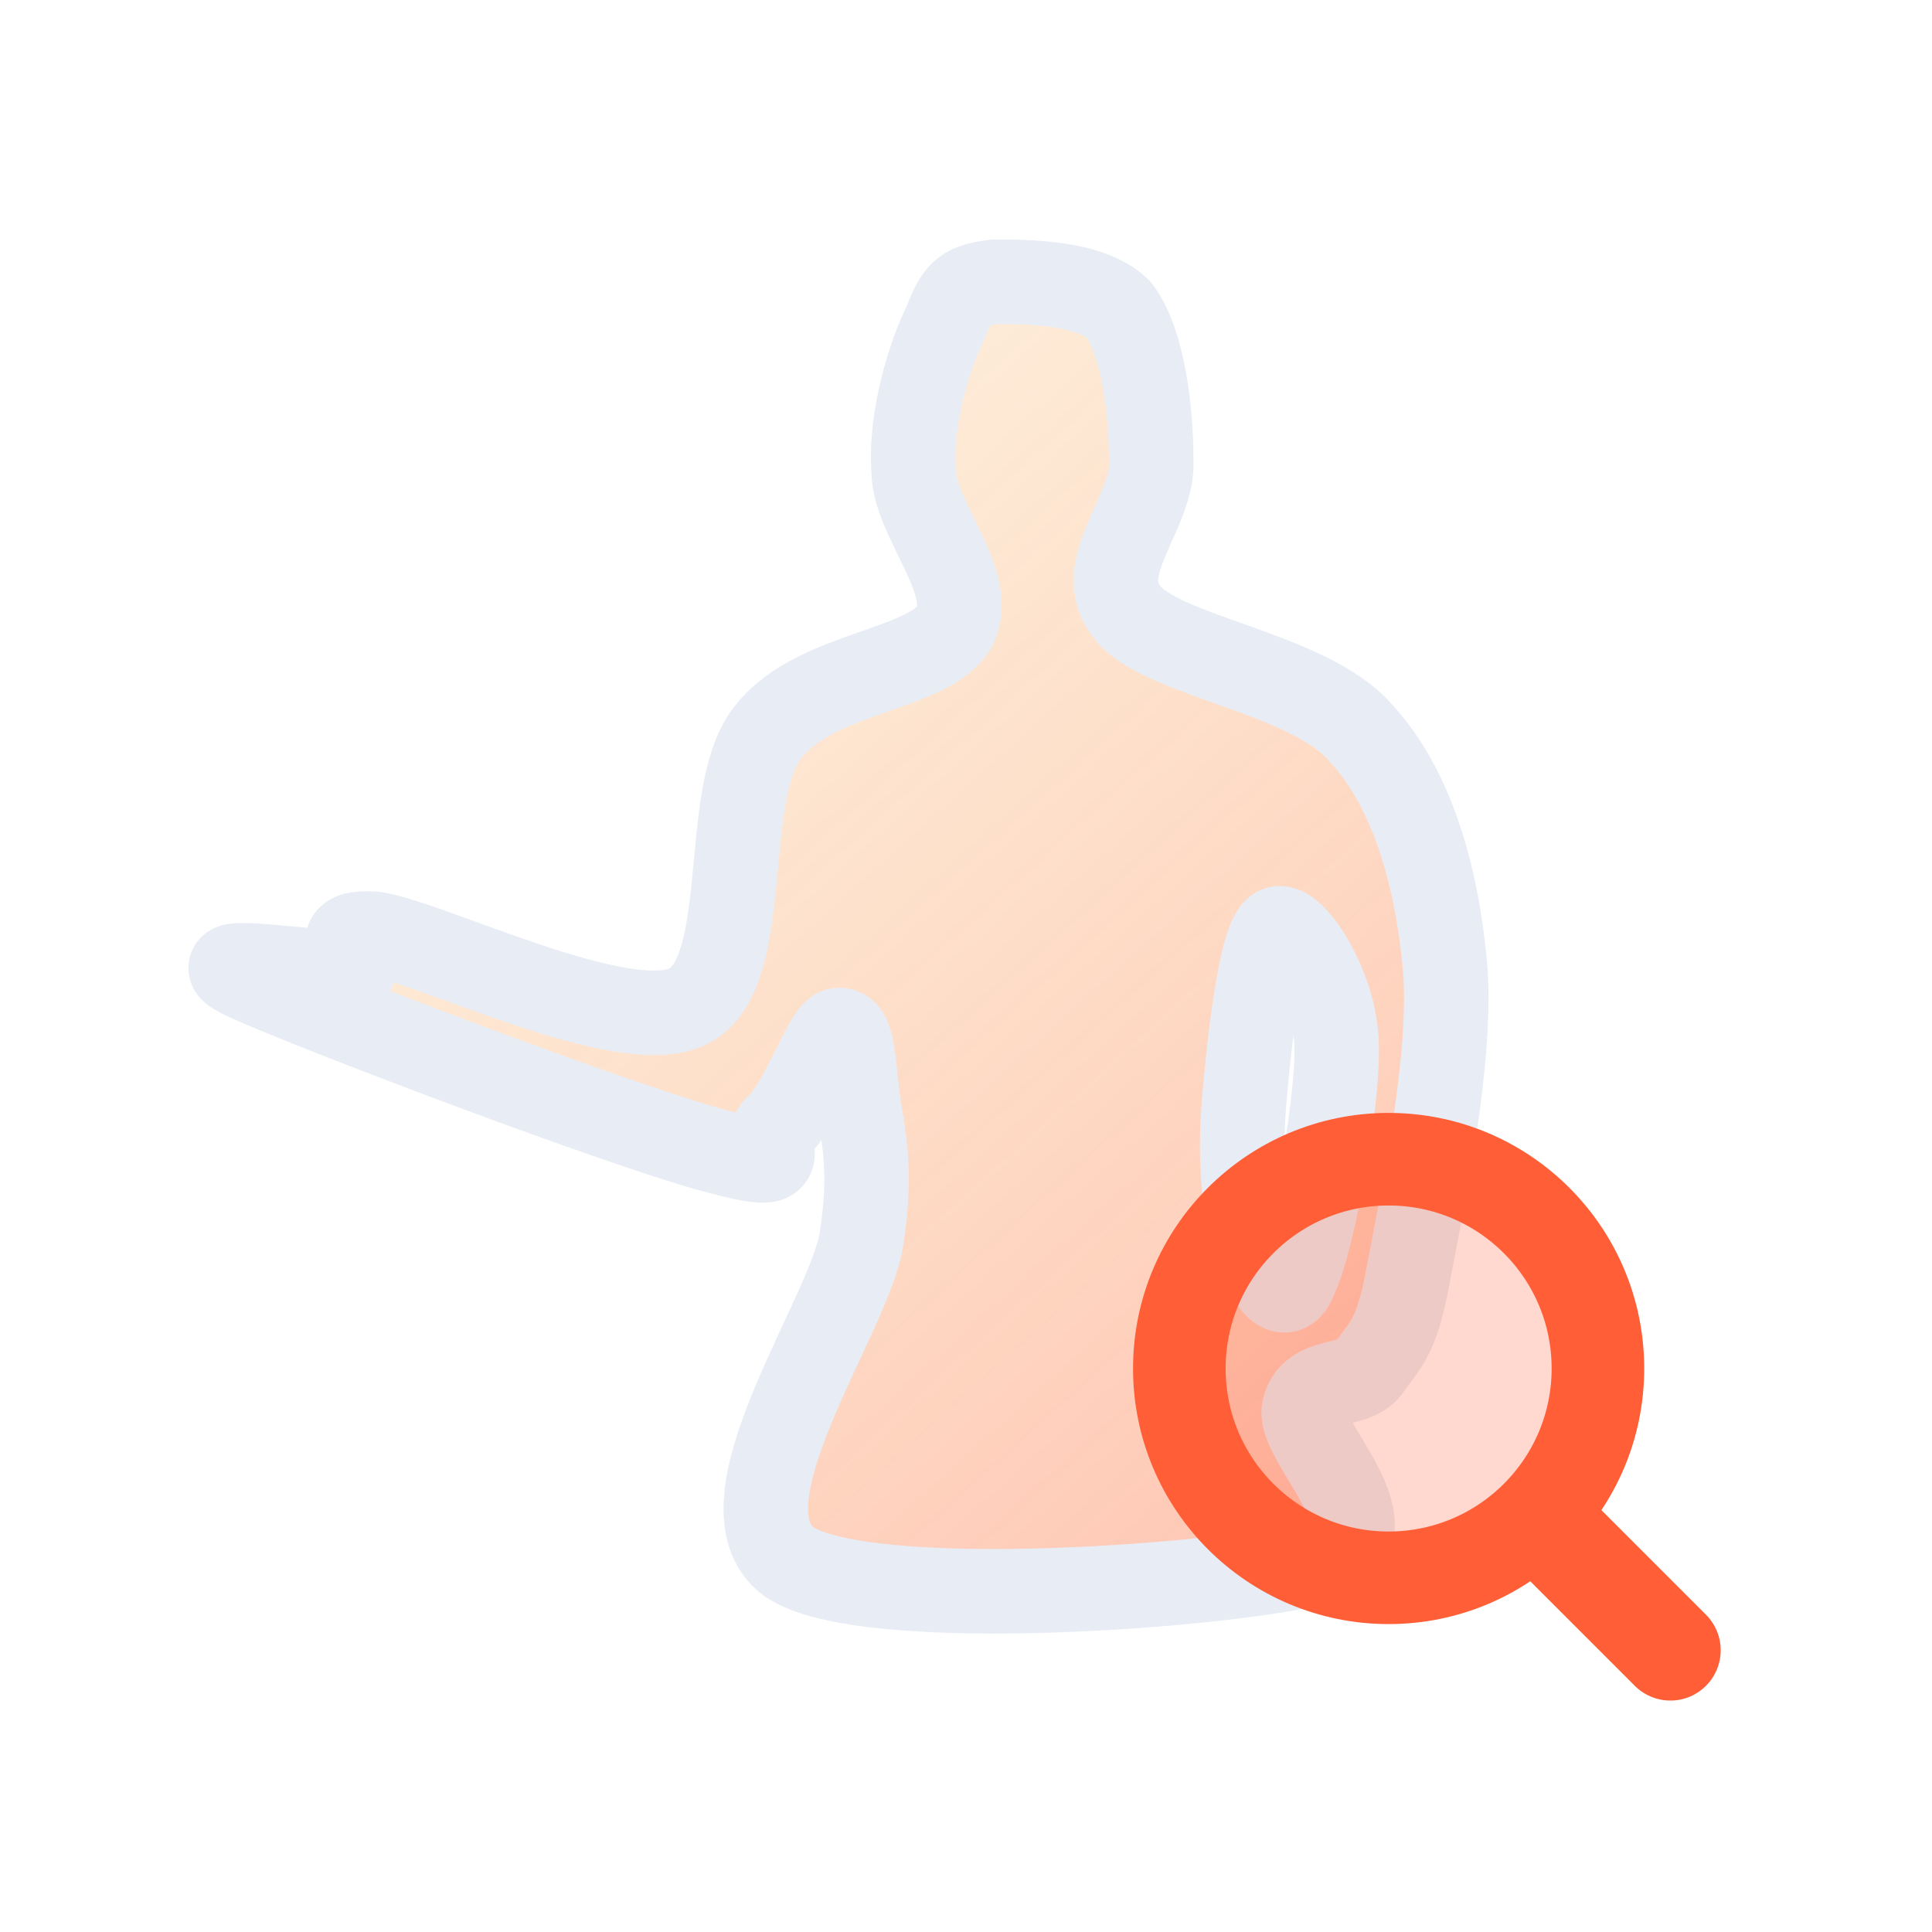
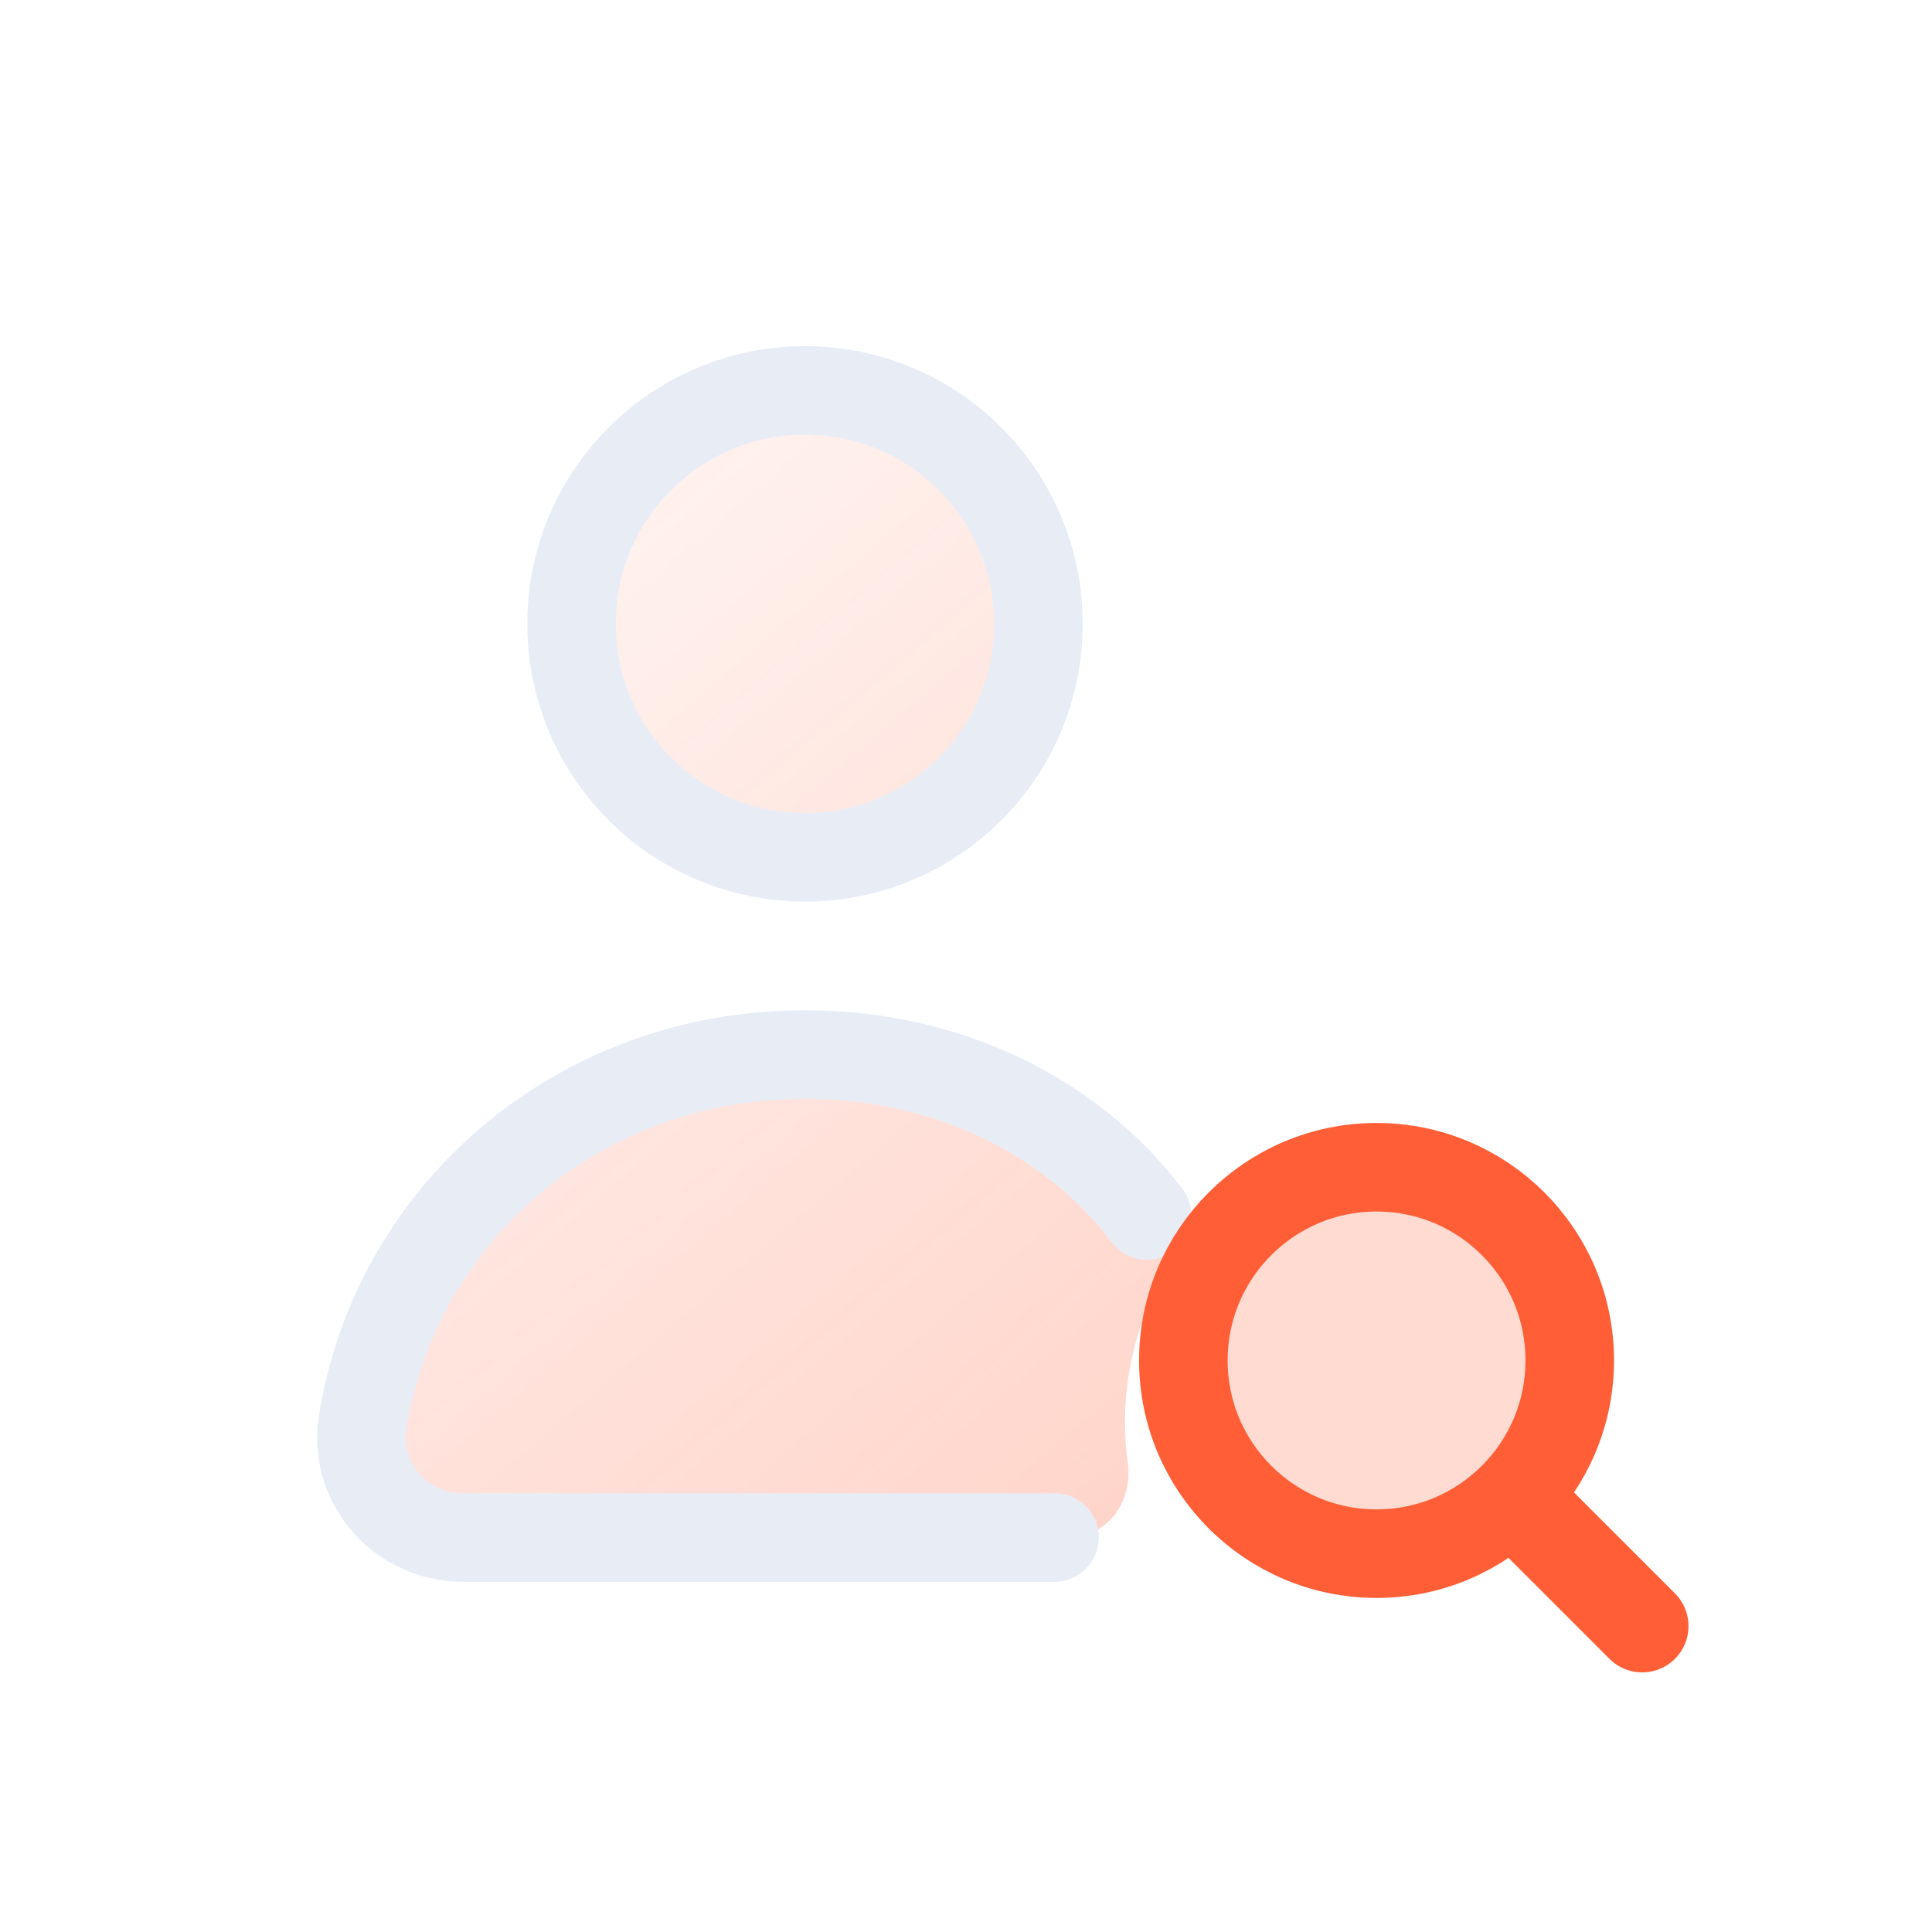
<svg xmlns="http://www.w3.org/2000/svg" viewBox="0 0 48 48" fill="none">
  <defs>
-     <linearGradient id="st-coach-blush" x1="8" y1="8" x2="36" y2="39" gradientUnits="userSpaceOnUse">
-       <stop offset="0" stop-color="#F39C12" stop-opacity="0.10" />
-       <stop offset="1" stop-color="#FF5E36" stop-opacity="0.38" />
+     <linearGradient id="st-ecoach-blush" x1="8" y1="10" x2="32" y2="38" gradientUnits="userSpaceOnUse">
+       <stop offset="0" stop-color="#FF5E36" stop-opacity="0.04" />
+       <stop offset="1" stop-color="#FF5E36" stop-opacity="0.28" />
    </linearGradient>
  </defs>
-   <path fill-rule="evenodd" clip-rule="evenodd" d="M24.7 7C25.5 7 27.1 7 27.8 7.7 28.4 8.5 28.6 10.2 28.6 11.4 28.7 12.7 27.1 14.1 28 15.2 28.8 16.3 32.5 16.7 33.8 18.2 35.1 19.6 35.7 21.8 35.9 24 36.1 26.3 35.3 30 35 31.6 34.7 33.3 34.4 33.4 34 34 33.6 34.5 32.6 34.2 32.4 35 32.2 35.8 34.9 38.1 32.8 38.8 30.6 39.4 21.5 40.1 19.6 38.8 17.7 37.4 21.1 32.7 21.4 30.8 21.7 28.9 21.4 28.1 21.3 27.2 21.2 26.4 21.2 25.5 20.8 25.6 20.5 25.7 19.9 27.5 19.3 28 18.8 28.5 20 29.2 17.8 28.6 15.5 28 7.6 25 6.1 24.3 4.6 23.6 8.1 24.3 8.7 24.1 9.2 24 7.9 23.1 9.3 23.2 10.7 23.4 15.5 25.8 17.1 25 18.7 24.2 17.9 19.9 19 18.3 20.1 16.7 23 16.7 23.7 15.6 24.3 14.5 22.7 12.9 22.7 11.7 22.6 10.4 23.1 8.8 23.5 8 23.8 7.2 24 7.1 24.7 7Z M31.7 23.1C31.3 23.4 31 26.2 30.9 27.5 30.8 28.8 30.9 30.2 31.2 30.9 31.4 31.6 31.9 32.6 32.2 31.7 32.6 30.9 33.3 27.2 33.2 25.8 33.1 24.3 32 22.8 31.7 23.1Z" fill="url(#st-coach-blush)" stroke="#E8EDF5" stroke-width="2.1" stroke-linecap="round" stroke-linejoin="round" />
-   <circle cx="34.5" cy="34" r="5.2" fill="#FF5E36" fill-opacity="0.24" stroke="#FF5E36" stroke-width="2.3" />
-   <line x1="38.3" y1="37.8" x2="41.5" y2="41" stroke="#FF5E36" stroke-width="2.5" stroke-linecap="round" />
+   <circle cx="20" cy="15.5" r="5.8" fill="url(#st-ecoach-blush)" />
+   <path d="M9 36C9 30.4 13.8 26.2 20 26.2C24 26.2 27.5 28.2 29.1 31.3C28.2 32.8 27.8 34.5 28 36.2C28.2 37.2 27.6 38.2 26.5 38.2H11.5C10.1 38.2 9 37.2 9 36Z" fill="url(#st-ecoach-blush)" />
+   <circle cx="20" cy="15.5" r="5.8" stroke="#E8EDF5" stroke-width="2.2" />
+   <path d="M26.2 38.2H11.5C10 38.2 8.8 36.9 9 35.4C9.8 30.2 14.3 26.2 20 26.2C23.5 26.2 26.6 27.7 28.5 30.2" stroke="#E8EDF5" stroke-width="2.2" stroke-linecap="round" stroke-linejoin="round" />
+   <circle cx="34.2" cy="33.8" r="4.8" fill="#FF5E36" fill-opacity="0.22" stroke="#FF5E36" stroke-width="2.2" />
+   <path d="M37.8 37.4L40.8 40.4" stroke="#FF5E36" stroke-width="2.3" stroke-linecap="round" />
</svg>
